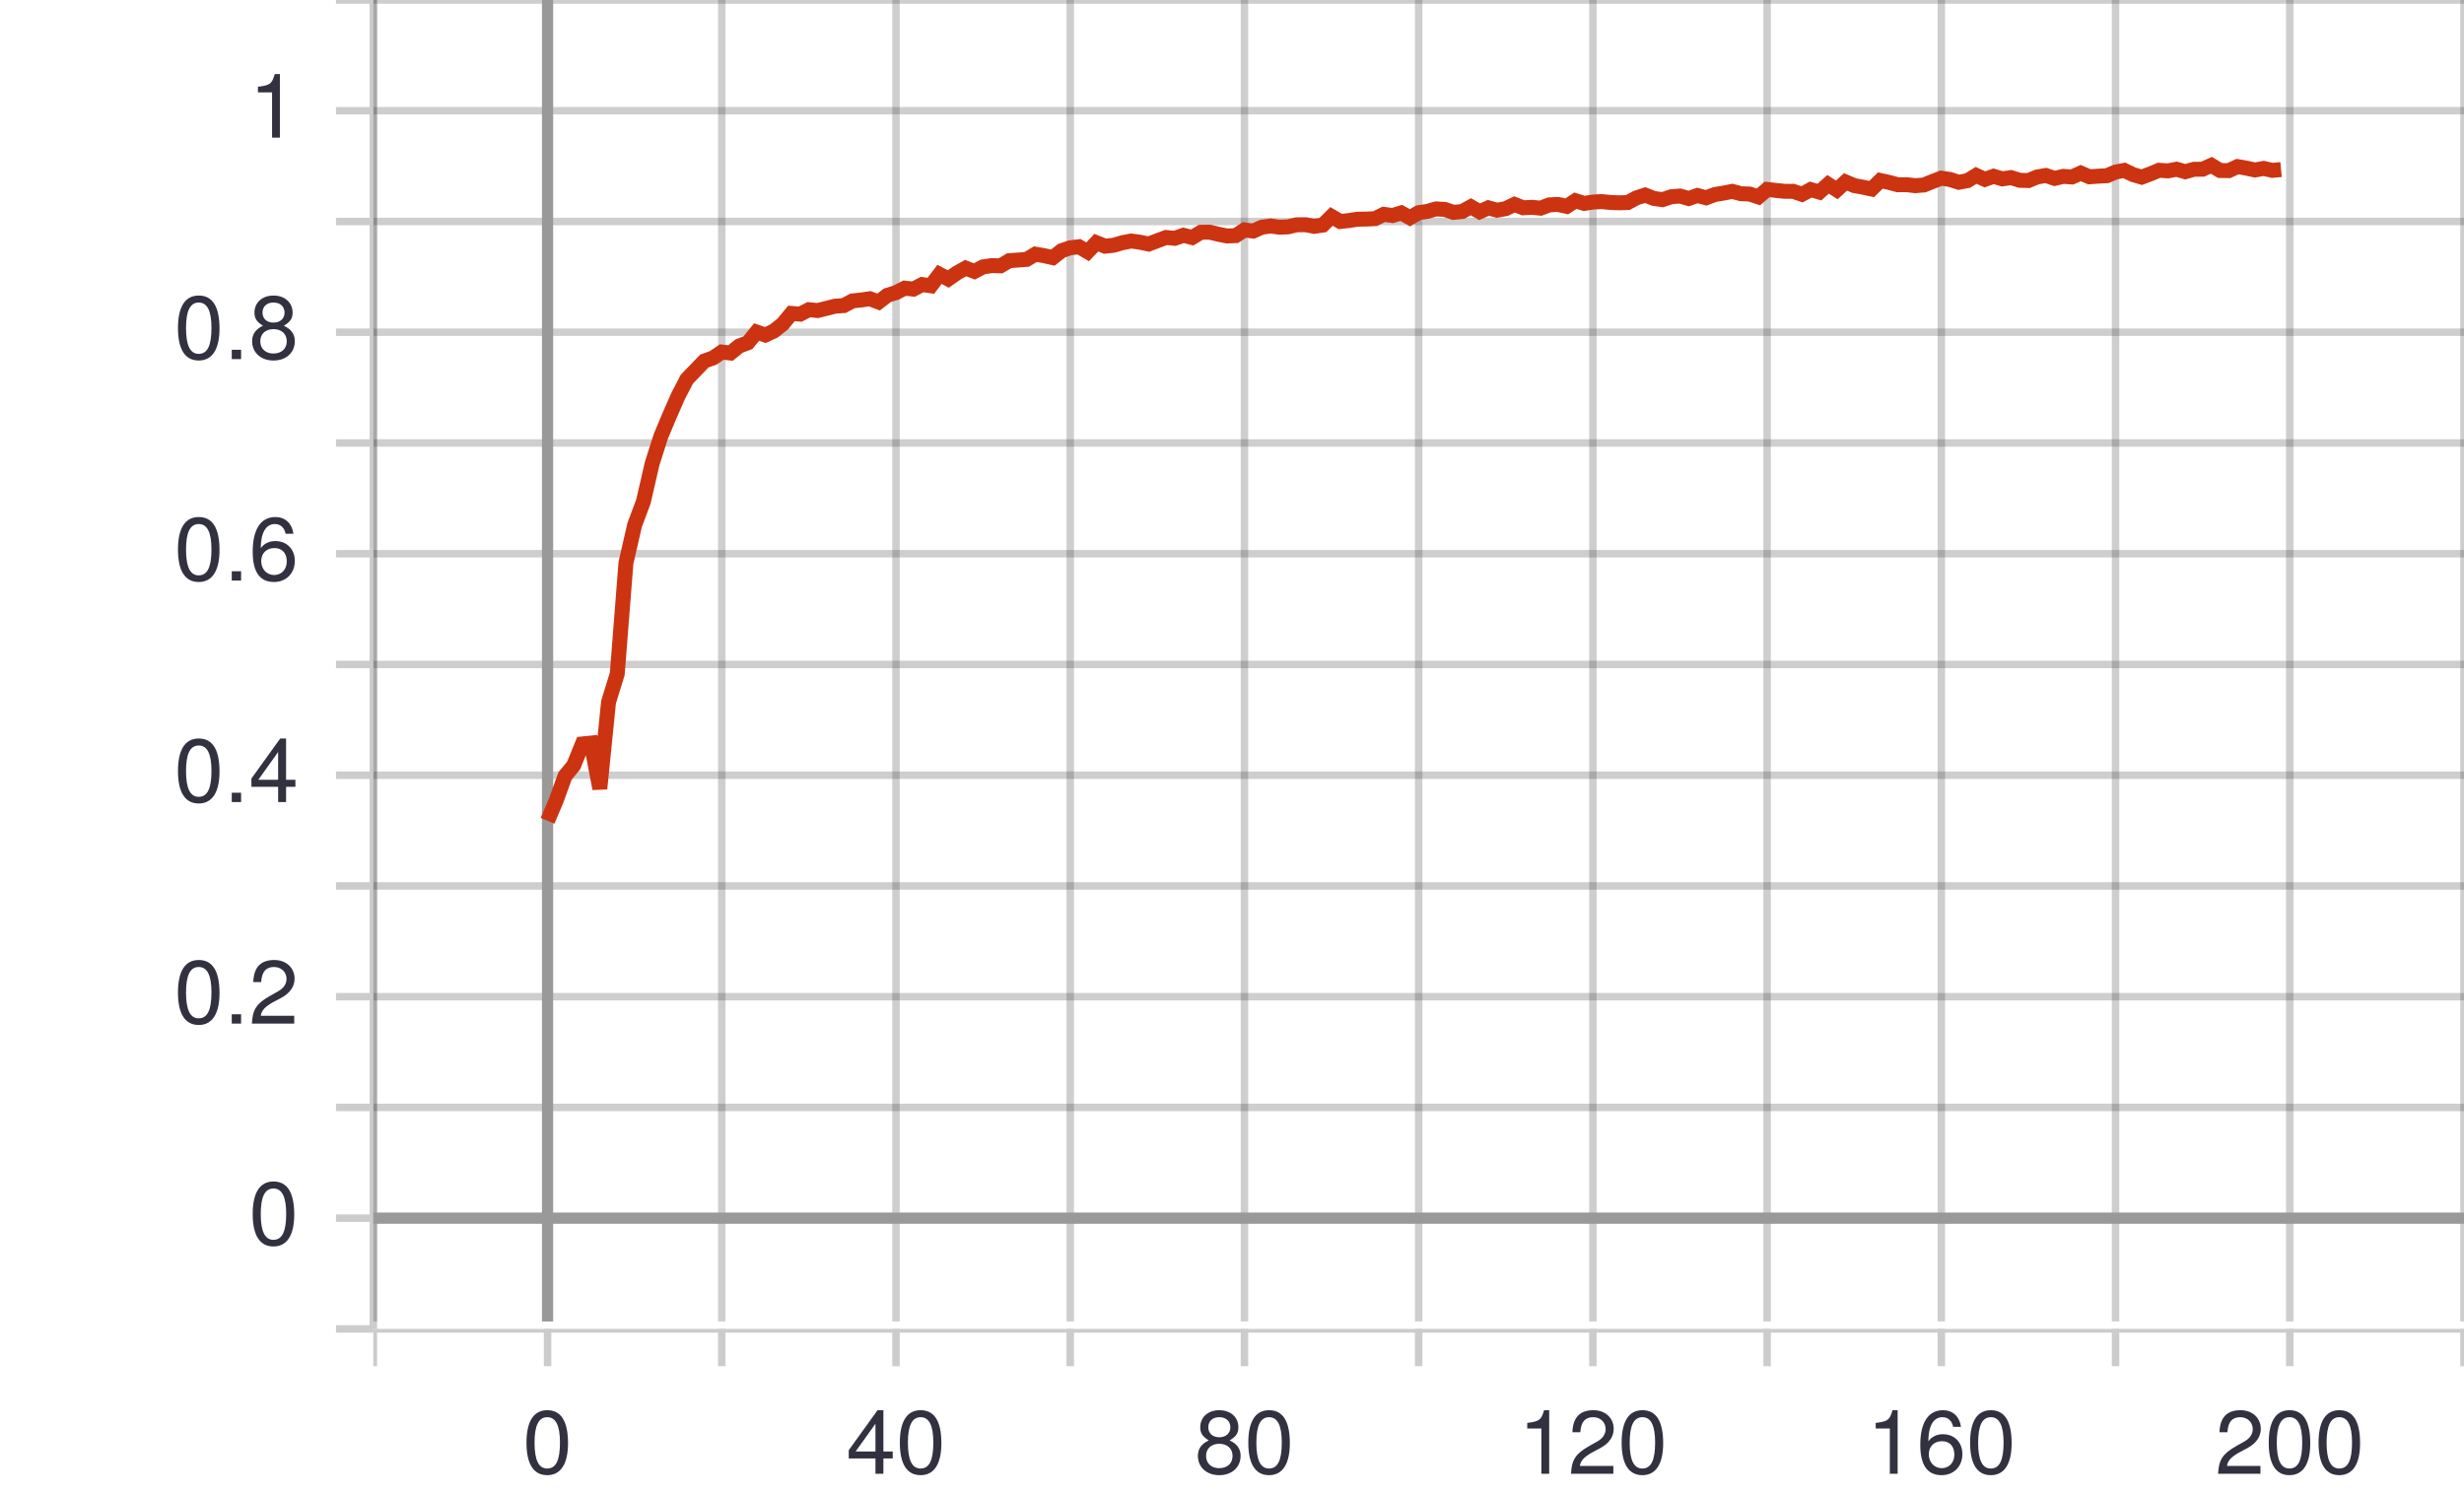
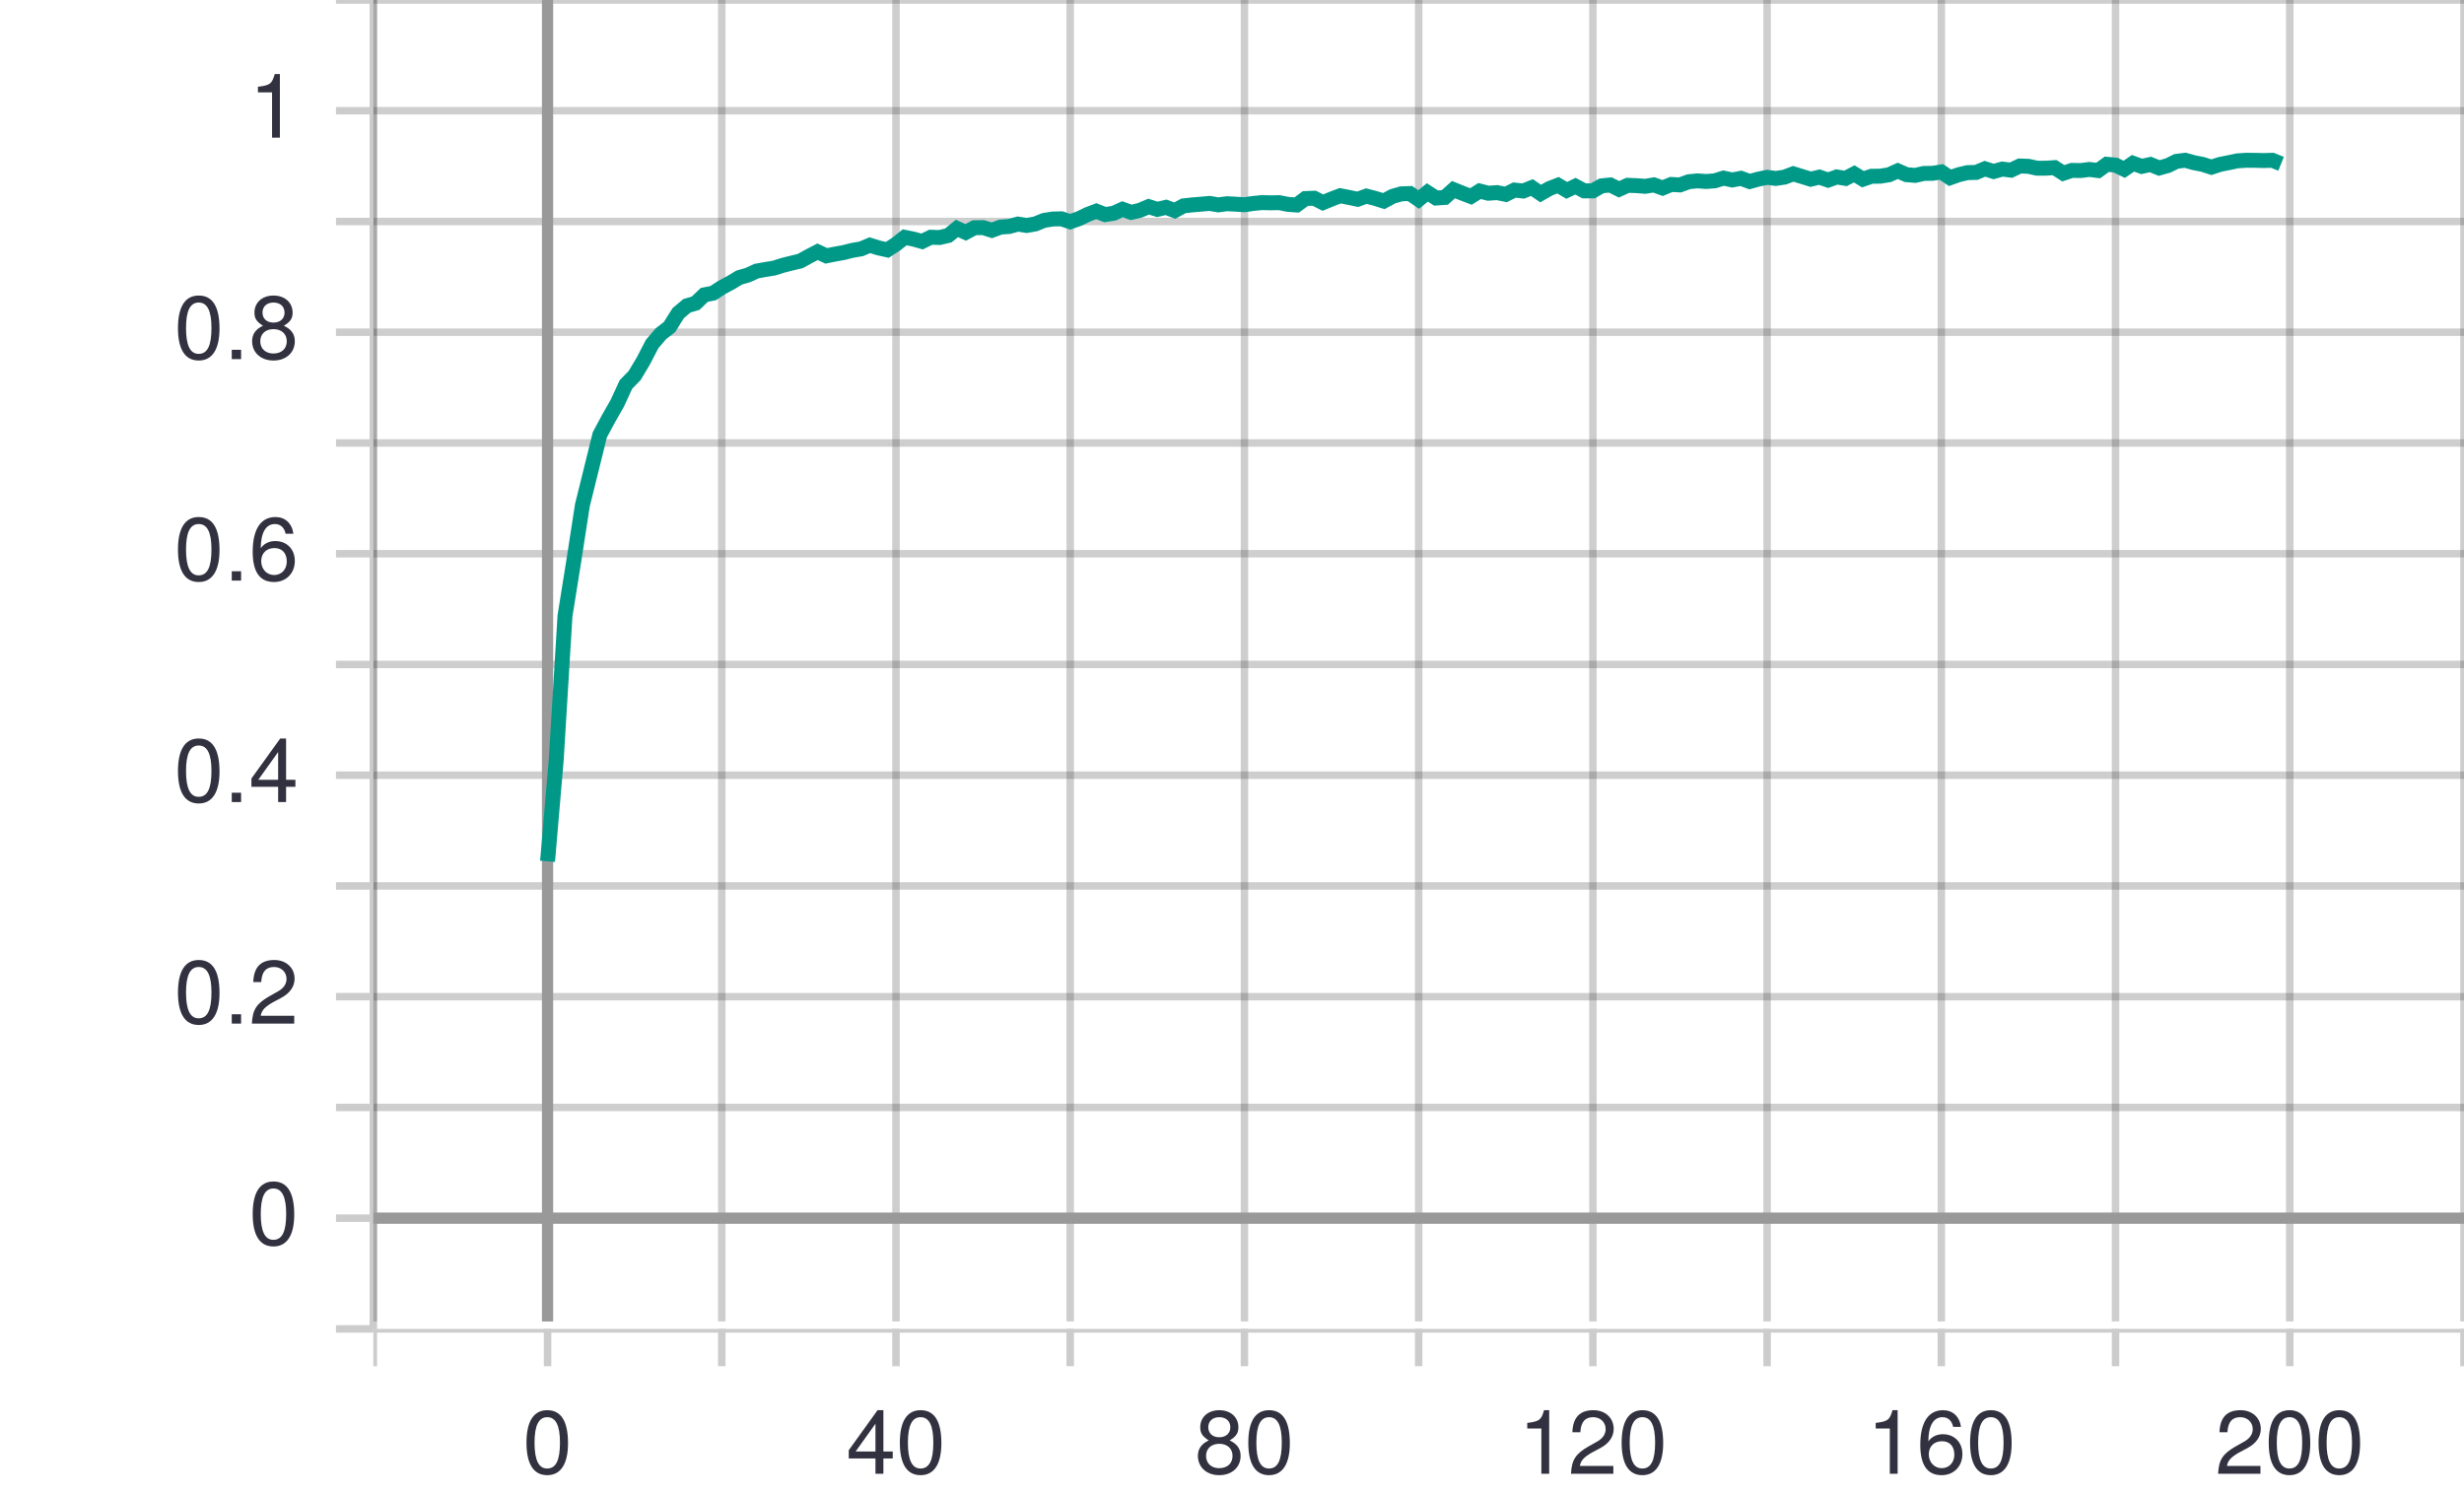
<svg xmlns="http://www.w3.org/2000/svg" viewBox="0 0 330 200">
  <g>
    <g>
      <g>
        <g>
          <g>
            <line x1="50" y1="178" x2="45" y2="178" style="visibility: inherit;" fill="rgb(0, 0, 0)" stroke="rgb(204, 204, 204)" stroke-width="1px" />
            <line x1="50" y1="163.167" x2="45" y2="163.167" style="visibility: inherit;" fill="rgb(0, 0, 0)" stroke="rgb(204, 204, 204)" stroke-width="1px" />
            <line x1="50" y1="148.333" x2="45" y2="148.333" style="visibility: inherit;" fill="rgb(0, 0, 0)" stroke="rgb(204, 204, 204)" stroke-width="1px" />
            <line x1="50" y1="133.5" x2="45" y2="133.5" style="visibility: inherit;" fill="rgb(0, 0, 0)" stroke="rgb(204, 204, 204)" stroke-width="1px" />
            <line x1="50" y1="118.667" x2="45" y2="118.667" style="visibility: inherit;" fill="rgb(0, 0, 0)" stroke="rgb(204, 204, 204)" stroke-width="1px" />
            <line x1="50" y1="103.833" x2="45" y2="103.833" style="visibility: inherit;" fill="rgb(0, 0, 0)" stroke="rgb(204, 204, 204)" stroke-width="1px" />
            <line x1="50" y1="89" x2="45" y2="89" style="visibility: inherit;" fill="rgb(0, 0, 0)" stroke="rgb(204, 204, 204)" stroke-width="1px" />
            <line x1="50" y1="74.167" x2="45" y2="74.167" style="visibility: inherit;" fill="rgb(0, 0, 0)" stroke="rgb(204, 204, 204)" stroke-width="1px" />
            <line x1="50" y1="59.333" x2="45" y2="59.333" style="visibility: inherit;" fill="rgb(0, 0, 0)" stroke="rgb(204, 204, 204)" stroke-width="1px" />
            <line x1="50" y1="44.5" x2="45" y2="44.5" style="visibility: inherit;" fill="rgb(0, 0, 0)" stroke="rgb(204, 204, 204)" stroke-width="1px" />
            <line x1="50" y1="29.667" x2="45" y2="29.667" style="visibility: inherit;" fill="rgb(0, 0, 0)" stroke="rgb(204, 204, 204)" stroke-width="1px" />
            <line x1="50" y1="14.833" x2="45" y2="14.833" style="visibility: inherit;" fill="rgb(0, 0, 0)" stroke="rgb(204, 204, 204)" stroke-width="1px" />
            <line x1="50" y1="0" x2="45" y2="0" style="visibility: inherit;" fill="rgb(0, 0, 0)" stroke="rgb(204, 204, 204)" stroke-width="1px" />
          </g>
          <g transform="translate(40, 0)">
            <text x="0" y="178" dx="0em" dy="0.3em" style="text-anchor: end; visibility: hidden; font-family: &quot;Helvetica Neue&quot;, sans-serif; font-size: 12px; font-weight: 200;" fill="rgb(50, 49, 63)" stroke="none" stroke-width="1px">-0.1</text>
            <text x="0" y="163.167" dx="0em" dy="0.3em" style="text-anchor: end; visibility: inherit; font-family: &quot;Helvetica Neue&quot;, sans-serif; font-size: 12px; font-weight: 200;" fill="rgb(50, 49, 63)" stroke="none" stroke-width="1px">0</text>
            <text x="0" y="148.333" dx="0em" dy="0.3em" style="text-anchor: end; visibility: hidden; font-family: &quot;Helvetica Neue&quot;, sans-serif; font-size: 12px; font-weight: 200;" fill="rgb(50, 49, 63)" stroke="none" stroke-width="1px">0.1</text>
            <text x="0" y="133.5" dx="0em" dy="0.3em" style="text-anchor: end; visibility: inherit; font-family: &quot;Helvetica Neue&quot;, sans-serif; font-size: 12px; font-weight: 200;" fill="rgb(50, 49, 63)" stroke="none" stroke-width="1px">0.2</text>
            <text x="0" y="118.667" dx="0em" dy="0.3em" style="text-anchor: end; visibility: hidden; font-family: &quot;Helvetica Neue&quot;, sans-serif; font-size: 12px; font-weight: 200;" fill="rgb(50, 49, 63)" stroke="none" stroke-width="1px">0.3</text>
            <text x="0" y="103.833" dx="0em" dy="0.3em" style="text-anchor: end; visibility: inherit; font-family: &quot;Helvetica Neue&quot;, sans-serif; font-size: 12px; font-weight: 200;" fill="rgb(50, 49, 63)" stroke="none" stroke-width="1px">0.4</text>
            <text x="0" y="89" dx="0em" dy="0.3em" style="text-anchor: end; visibility: hidden; font-family: &quot;Helvetica Neue&quot;, sans-serif; font-size: 12px; font-weight: 200;" fill="rgb(50, 49, 63)" stroke="none" stroke-width="1px">0.5</text>
            <text x="0" y="74.167" dx="0em" dy="0.3em" style="text-anchor: end; visibility: inherit; font-family: &quot;Helvetica Neue&quot;, sans-serif; font-size: 12px; font-weight: 200;" fill="rgb(50, 49, 63)" stroke="none" stroke-width="1px">0.6</text>
            <text x="0" y="59.333" dx="0em" dy="0.3em" style="text-anchor: end; visibility: hidden; font-family: &quot;Helvetica Neue&quot;, sans-serif; font-size: 12px; font-weight: 200;" fill="rgb(50, 49, 63)" stroke="none" stroke-width="1px">0.7</text>
            <text x="0" y="44.5" dx="0em" dy="0.3em" style="text-anchor: end; visibility: inherit; font-family: &quot;Helvetica Neue&quot;, sans-serif; font-size: 12px; font-weight: 200;" fill="rgb(50, 49, 63)" stroke="none" stroke-width="1px">0.8</text>
            <text x="0" y="29.667" dx="0em" dy="0.3em" style="text-anchor: end; visibility: hidden; font-family: &quot;Helvetica Neue&quot;, sans-serif; font-size: 12px; font-weight: 200;" fill="rgb(50, 49, 63)" stroke="none" stroke-width="1px">0.9</text>
            <text x="0" y="14.833" dx="0em" dy="0.3em" style="text-anchor: end; visibility: inherit; font-family: &quot;Helvetica Neue&quot;, sans-serif; font-size: 12px; font-weight: 200;" fill="rgb(50, 49, 63)" stroke="none" stroke-width="1px">1</text>
            <text x="0" y="0" dx="0em" dy="0.3em" style="text-anchor: end; visibility: hidden; font-family: &quot;Helvetica Neue&quot;, sans-serif; font-size: 12px; font-weight: 200;" fill="rgb(50, 49, 63)" stroke="none" stroke-width="1px">1.1</text>
          </g>
          <line x1="50" y1="0" x2="50" y2="178" fill="rgb(0, 0, 0)" stroke="rgb(204, 204, 204)" stroke-width="1px" />
        </g>
      </g>
      <g transform="translate(50, 0)" clip-path="url(#clip_0)">
        <clipPath id="clip_0">
          <rect width="280" height="177" />
        </clipPath>
        <g>
          <g>
            <g>
              <line x1="0" y1="0" x2="0" y2="178" fill="rgb(0, 0, 0)" stroke="rgb(60, 60, 60)" stroke-width="1px" opacity="0.25" />
              <line x1="23.333" y1="0" x2="23.333" y2="178" fill="rgb(0, 0, 0)" stroke="rgb(60, 60, 60)" stroke-width="1px" opacity="0.25" />
              <line x1="46.667" y1="0" x2="46.667" y2="178" fill="rgb(0, 0, 0)" stroke="rgb(60, 60, 60)" stroke-width="1px" opacity="0.25" />
              <line x1="70" y1="0" x2="70" y2="178" fill="rgb(0, 0, 0)" stroke="rgb(60, 60, 60)" stroke-width="1px" opacity="0.25" />
              <line x1="93.333" y1="0" x2="93.333" y2="178" fill="rgb(0, 0, 0)" stroke="rgb(60, 60, 60)" stroke-width="1px" opacity="0.25" />
              <line x1="116.667" y1="0" x2="116.667" y2="178" fill="rgb(0, 0, 0)" stroke="rgb(60, 60, 60)" stroke-width="1px" opacity="0.25" />
              <line x1="140" y1="0" x2="140" y2="178" fill="rgb(0, 0, 0)" stroke="rgb(60, 60, 60)" stroke-width="1px" opacity="0.25" />
              <line x1="163.333" y1="0" x2="163.333" y2="178" fill="rgb(0, 0, 0)" stroke="rgb(60, 60, 60)" stroke-width="1px" opacity="0.25" />
              <line x1="186.667" y1="0" x2="186.667" y2="178" fill="rgb(0, 0, 0)" stroke="rgb(60, 60, 60)" stroke-width="1px" opacity="0.25" />
              <line x1="210" y1="0" x2="210" y2="178" fill="rgb(0, 0, 0)" stroke="rgb(60, 60, 60)" stroke-width="1px" opacity="0.25" />
              <line x1="233.333" y1="0" x2="233.333" y2="178" fill="rgb(0, 0, 0)" stroke="rgb(60, 60, 60)" stroke-width="1px" opacity="0.25" />
              <line x1="256.667" y1="0" x2="256.667" y2="178" fill="rgb(0, 0, 0)" stroke="rgb(60, 60, 60)" stroke-width="1px" opacity="0.25" />
              <line x1="280" y1="0" x2="280" y2="178" fill="rgb(0, 0, 0)" stroke="rgb(60, 60, 60)" stroke-width="1px" opacity="0.25" />
            </g>
            <g>
              <line x1="0" y1="178" x2="280" y2="178" fill="rgb(0, 0, 0)" stroke="rgb(60, 60, 60)" stroke-width="1px" opacity="0.25" />
              <line x1="0" y1="163.167" x2="280" y2="163.167" fill="rgb(0, 0, 0)" stroke="rgb(60, 60, 60)" stroke-width="1px" opacity="0.25" />
              <line x1="0" y1="148.333" x2="280" y2="148.333" fill="rgb(0, 0, 0)" stroke="rgb(60, 60, 60)" stroke-width="1px" opacity="0.25" />
              <line x1="0" y1="133.5" x2="280" y2="133.5" fill="rgb(0, 0, 0)" stroke="rgb(60, 60, 60)" stroke-width="1px" opacity="0.25" />
              <line x1="0" y1="118.667" x2="280" y2="118.667" fill="rgb(0, 0, 0)" stroke="rgb(60, 60, 60)" stroke-width="1px" opacity="0.25" />
              <line x1="0" y1="103.833" x2="280" y2="103.833" fill="rgb(0, 0, 0)" stroke="rgb(60, 60, 60)" stroke-width="1px" opacity="0.25" />
              <line x1="0" y1="89" x2="280" y2="89" fill="rgb(0, 0, 0)" stroke="rgb(60, 60, 60)" stroke-width="1px" opacity="0.25" />
              <line x1="0" y1="74.167" x2="280" y2="74.167" fill="rgb(0, 0, 0)" stroke="rgb(60, 60, 60)" stroke-width="1px" opacity="0.25" />
              <line x1="0" y1="59.333" x2="280" y2="59.333" fill="rgb(0, 0, 0)" stroke="rgb(60, 60, 60)" stroke-width="1px" opacity="0.25" />
              <line x1="0" y1="44.5" x2="280" y2="44.5" fill="rgb(0, 0, 0)" stroke="rgb(60, 60, 60)" stroke-width="1px" opacity="0.25" />
              <line x1="0" y1="29.667" x2="280" y2="29.667" fill="rgb(0, 0, 0)" stroke="rgb(60, 60, 60)" stroke-width="1px" opacity="0.25" />
              <line x1="0" y1="14.833" x2="280" y2="14.833" fill="rgb(0, 0, 0)" stroke="rgb(60, 60, 60)" stroke-width="1px" opacity="0.25" />
              <line x1="0" y1="0" x2="280" y2="0" fill="rgb(0, 0, 0)" stroke="rgb(60, 60, 60)" stroke-width="1px" opacity="0.25" />
            </g>
          </g>
        </g>
        <g>
          <g>
            <line x1="0" y1="163.167" x2="280" y2="163.167" fill="rgb(0, 0, 0)" stroke="rgb(153, 153, 153)" stroke-width="1.5px" />
          </g>
        </g>
        <g>
          <g>
            <line x1="23.333" y1="0" x2="23.333" y2="178" fill="rgb(0, 0, 0)" stroke="rgb(153, 153, 153)" stroke-width="1.5px" />
          </g>
        </g>
        <g>
          <g>
            <g>
              <g>
                <g>
-                   <path style="fill: none;" stroke="rgb(204, 51, 17)" stroke-width="2px" d="M23.333,109.944L24.5,107.194L25.667,103.948L26.833,102.522L28,99.646L29.167,99.526L30.333,105.64L31.5,94.048L32.667,90.263L33.833,75.393L35,70.31L36.167,67.197L37.333,62.129L38.5,58.458L39.667,55.668L40.833,53.016L42,50.771L43.167,49.57L44.333,48.357L45.5,47.942L46.667,47.154L47.833,47.285L49,46.344L50.167,45.907L51.333,44.474L52.5,44.876L53.667,44.327L54.833,43.395L56,41.983L57.167,42.076L58.333,41.48L59.5,41.597L60.667,41.305L61.833,41.01L63,40.934L64.167,40.304L65.333,40.184L66.5,40.015L67.667,40.458L68.833,39.558L70,39.197L71.167,38.596L72.333,38.725L73.5,38.112L74.667,38.279L75.833,36.747L77,37.37L78.167,36.557L79.333,35.911L80.5,36.354L81.667,35.744L82.833,35.576L84,35.608L85.167,34.918L86.333,34.831L87.5,34.744L88.667,34.044L89.833,34.246L91,34.51L92.167,33.587L93.333,33.191L94.5,33.046L95.667,33.726L96.833,32.507L98,32.975L99.167,32.846L100.333,32.505L101.5,32.282L102.667,32.439L103.833,32.689L105,32.245L106.167,31.809L107.333,31.921L108.5,31.513L109.667,31.812L110.833,31.108L112,31.096L113.167,31.373L114.333,31.608L115.5,31.561L116.667,30.796L117.833,30.953L119,30.437L120.167,30.269L121.333,30.435L122.5,30.388L123.667,30.112L124.833,30.097L126,30.318L127.167,30.146L128.333,28.988L129.5,29.666L130.667,29.539L131.833,29.359L133,29.342L134.167,29.285L135.333,28.709L136.5,28.867L137.667,28.519L138.833,29.168L140,28.486L141.167,28.315L142.333,27.98L143.5,28.051L144.667,28.449L145.833,28.328L147,27.693L148.167,28.366L149.333,27.837L150.5,28.159L151.667,27.943L152.833,27.382L154,27.834L155.167,27.766L156.333,27.885L157.5,27.441L158.667,27.384L159.833,27.644L161,26.881L162.167,27.249L163.333,27.067L164.5,27.001L165.667,27.117L166.833,27.164L168,27.13L169.167,26.503L170.333,26.127L171.5,26.582L172.667,26.744L173.833,26.349L175,26.258L176.167,26.591L177.333,26.184L178.5,26.494L179.667,26.054L180.833,25.864L182,25.633L183.167,25.948L184.333,25.992L185.5,26.375L186.667,25.371L187.833,25.504L189,25.624L190.167,25.633L191.333,26.03L192.5,25.393L193.667,25.731L194.833,24.689L196,25.434L197.167,24.365L198.333,24.858L199.5,25.072L200.667,25.323L201.833,24.175L203,24.432L204.167,24.748L205.333,24.736L206.5,24.87L207.667,24.779L208.833,24.306L210,23.862L211.167,24.041L212.333,24.413L213.5,24.199L214.667,23.49L215.833,24.029L217,23.611L218.167,23.96L219.333,23.789L220.5,24.149L221.667,24.183L222.833,23.705L224,23.502L225.167,23.897L226.333,23.623L227.5,23.707L228.667,23.181L229.833,23.682L231,23.596L232.167,23.538L233.333,23.046L234.5,22.821L235.667,23.384L236.833,23.727L238,23.29L239.167,22.806L240.333,22.892L241.5,22.666L242.667,23.001L243.833,22.676L245,22.666L246.167,22.137L247.333,22.841L248.5,22.856L249.667,22.314L250.833,22.517L252,22.771L253.167,22.557L254.333,22.819L255.5,22.713" fill="none" />
+                   <path stroke="rgb(0, 153, 136)" stroke-width="2px" d="M23.333,115.364L24.5,101.705L25.667,82.503L26.833,75.226L28,67.669L29.167,62.964L30.333,58.245L31.5,56.068L32.667,54.021L33.833,51.495L35,50.297L36.167,48.335L37.333,46.087L38.5,44.713L39.667,43.807L40.833,41.944L42,40.956L43.167,40.609L44.333,39.491L45.5,39.268L46.667,38.502L47.833,37.883L49,37.177L50.167,36.843L51.333,36.307L52.5,36.1L53.667,35.911L54.833,35.541L56,35.247L57.167,34.969L58.333,34.326L59.5,33.723L60.667,34.269L61.833,34.037L63,33.826L64.167,33.531L65.333,33.333L66.5,32.843L67.667,33.207L68.833,33.469L70,32.713L71.167,31.787L72.333,32.025L73.5,32.345L74.667,31.775L75.833,31.814L77,31.541L78.167,30.599L79.333,31.128L80.5,30.503L81.667,30.486L82.833,30.85L84,30.418L85.167,30.337L86.333,30.014L87.5,30.201L88.667,29.991L89.833,29.52L91,29.333L92.167,29.309L93.333,29.702L94.5,29.291L95.667,28.724L96.833,28.286L98,28.742L99.167,28.56L100.333,28.03L101.5,28.446L102.667,28.173L103.833,27.679L105,28.044L106.167,27.77L107.333,28.213L108.5,27.577L109.667,27.446L110.833,27.35L112,27.246L113.167,27.442L114.333,27.288L115.5,27.351L116.667,27.422L117.833,27.253L119,27.139L120.167,27.166L121.333,27.145L122.5,27.378L123.667,27.457L124.833,26.593L126,26.548L127.167,27.14L128.333,26.662L129.5,26.218L130.667,26.446L131.833,26.69L133,26.269L134.167,26.571L135.333,26.934L136.5,26.303L137.667,25.963L138.833,25.923L140,26.725L141.167,25.776L142.333,26.526L143.5,26.445L144.667,25.4L145.833,25.872L147,26.315L148.167,25.588L149.333,25.883L150.5,25.799L151.667,26.037L152.833,25.457L154,25.588L155.167,25.123L156.333,25.924L157.5,25.259L158.667,24.81L159.833,25.498L161,24.941L162.167,25.565L163.333,25.564L164.5,24.895L165.667,24.775L166.833,25.356L168,24.822L169.167,24.866L170.333,24.957L171.5,24.765L172.667,25.185L173.833,24.707L175,24.77L176.167,24.344L177.333,24.225L178.5,24.31L179.667,24.218L180.833,23.855L182,24.106L183.167,23.884L184.333,24.315L185.5,23.993L186.667,23.753L187.833,23.901L189,23.725L190.167,23.281L191.333,23.64L192.5,24.002L193.667,23.725L194.833,24.123L196,23.702L197.167,23.895L198.333,23.287L199.5,24.004L200.667,23.606L201.833,23.599L203,23.407L204.167,22.884L205.333,23.395L206.5,23.492L207.667,23.23L208.833,23.213L210,23.032L211.167,23.81L212.333,23.401L213.5,23.123L214.667,23.094L215.833,22.606L217,22.97L218.167,22.646L219.333,22.793L220.5,22.236L221.667,22.276L222.833,22.532L224,22.527L225.167,22.453L226.333,23.208L227.5,22.822L228.667,22.844L229.833,22.696L231,22.844L232.167,22.003L233.333,22.116L234.5,22.679L235.667,21.872L236.833,22.288L238,22.032L239.167,22.503L240.333,22.179L241.5,21.611L242.667,21.469L243.833,21.793L245,22.02L246.167,22.396L247.333,22.02L248.5,21.787L249.667,21.543L250.833,21.469L252,21.475L253.167,21.503L254.333,21.469L255.5,21.942" style="fill: none;" fill="none" />
                </g>
              </g>
            </g>
          </g>
        </g>
      </g>
      <g transform="translate(50, 178)" clip-path="url(#clip_1)">
        <clipPath id="clip_1">
          <rect width="280" height="21" />
        </clipPath>
        <g>
          <g>
            <line x1="0" y1="0" x2="0" y2="5" style="visibility: inherit;" fill="rgb(0, 0, 0)" stroke="rgb(204, 204, 204)" stroke-width="1px" />
            <line x1="23.333" y1="0" x2="23.333" y2="5" style="visibility: inherit;" fill="rgb(0, 0, 0)" stroke="rgb(204, 204, 204)" stroke-width="1px" />
            <line x1="46.667" y1="0" x2="46.667" y2="5" style="visibility: inherit;" fill="rgb(0, 0, 0)" stroke="rgb(204, 204, 204)" stroke-width="1px" />
            <line x1="70" y1="0" x2="70" y2="5" style="visibility: inherit;" fill="rgb(0, 0, 0)" stroke="rgb(204, 204, 204)" stroke-width="1px" />
            <line x1="93.333" y1="0" x2="93.333" y2="5" style="visibility: inherit;" fill="rgb(0, 0, 0)" stroke="rgb(204, 204, 204)" stroke-width="1px" />
            <line x1="116.667" y1="0" x2="116.667" y2="5" style="visibility: inherit;" fill="rgb(0, 0, 0)" stroke="rgb(204, 204, 204)" stroke-width="1px" />
            <line x1="140" y1="0" x2="140" y2="5" style="visibility: inherit;" fill="rgb(0, 0, 0)" stroke="rgb(204, 204, 204)" stroke-width="1px" />
            <line x1="163.333" y1="0" x2="163.333" y2="5" style="visibility: inherit;" fill="rgb(0, 0, 0)" stroke="rgb(204, 204, 204)" stroke-width="1px" />
            <line x1="186.667" y1="0" x2="186.667" y2="5" style="visibility: inherit;" fill="rgb(0, 0, 0)" stroke="rgb(204, 204, 204)" stroke-width="1px" />
            <line x1="210" y1="0" x2="210" y2="5" style="visibility: inherit;" fill="rgb(0, 0, 0)" stroke="rgb(204, 204, 204)" stroke-width="1px" />
            <line x1="233.333" y1="0" x2="233.333" y2="5" style="visibility: inherit;" fill="rgb(0, 0, 0)" stroke="rgb(204, 204, 204)" stroke-width="1px" />
            <line x1="256.667" y1="0" x2="256.667" y2="5" style="visibility: inherit;" fill="rgb(0, 0, 0)" stroke="rgb(204, 204, 204)" stroke-width="1px" />
            <line x1="280" y1="0" x2="280" y2="5" style="visibility: inherit;" fill="rgb(0, 0, 0)" stroke="rgb(204, 204, 204)" stroke-width="1px" />
          </g>
          <g transform="translate(0, 8)">
            <text x="0" y="0" dx="0em" dy="0.95em" style="text-anchor: middle; visibility: hidden; font-family: &quot;Helvetica Neue&quot;, sans-serif; font-size: 12px; font-weight: 200;" fill="rgb(50, 49, 63)" stroke="none" stroke-width="1px">-20</text>
            <text x="23.333" y="0" dx="0em" dy="0.95em" style="text-anchor: middle; visibility: inherit; font-family: &quot;Helvetica Neue&quot;, sans-serif; font-size: 12px; font-weight: 200;" fill="rgb(50, 49, 63)" stroke="none" stroke-width="1px">0</text>
            <text x="46.667" y="0" dx="0em" dy="0.95em" style="text-anchor: middle; visibility: hidden; font-family: &quot;Helvetica Neue&quot;, sans-serif; font-size: 12px; font-weight: 200;" fill="rgb(50, 49, 63)" stroke="none" stroke-width="1px">20</text>
            <text x="70" y="0" dx="0em" dy="0.95em" style="text-anchor: middle; visibility: inherit; font-family: &quot;Helvetica Neue&quot;, sans-serif; font-size: 12px; font-weight: 200;" fill="rgb(50, 49, 63)" stroke="none" stroke-width="1px">40</text>
            <text x="93.333" y="0" dx="0em" dy="0.95em" style="text-anchor: middle; visibility: hidden; font-family: &quot;Helvetica Neue&quot;, sans-serif; font-size: 12px; font-weight: 200;" fill="rgb(50, 49, 63)" stroke="none" stroke-width="1px">60</text>
            <text x="116.667" y="0" dx="0em" dy="0.95em" style="text-anchor: middle; visibility: inherit; font-family: &quot;Helvetica Neue&quot;, sans-serif; font-size: 12px; font-weight: 200;" fill="rgb(50, 49, 63)" stroke="none" stroke-width="1px">80</text>
            <text x="140" y="0" dx="0em" dy="0.95em" style="text-anchor: middle; visibility: hidden; font-family: &quot;Helvetica Neue&quot;, sans-serif; font-size: 12px; font-weight: 200;" fill="rgb(50, 49, 63)" stroke="none" stroke-width="1px">100</text>
            <text x="163.333" y="0" dx="0em" dy="0.95em" style="text-anchor: middle; visibility: inherit; font-family: &quot;Helvetica Neue&quot;, sans-serif; font-size: 12px; font-weight: 200;" fill="rgb(50, 49, 63)" stroke="none" stroke-width="1px">120</text>
            <text x="186.667" y="0" dx="0em" dy="0.95em" style="text-anchor: middle; visibility: hidden; font-family: &quot;Helvetica Neue&quot;, sans-serif; font-size: 12px; font-weight: 200;" fill="rgb(50, 49, 63)" stroke="none" stroke-width="1px">140</text>
            <text x="210" y="0" dx="0em" dy="0.95em" style="text-anchor: middle; visibility: inherit; font-family: &quot;Helvetica Neue&quot;, sans-serif; font-size: 12px; font-weight: 200;" fill="rgb(50, 49, 63)" stroke="none" stroke-width="1px">160</text>
            <text x="233.333" y="0" dx="0em" dy="0.95em" style="text-anchor: middle; visibility: hidden; font-family: &quot;Helvetica Neue&quot;, sans-serif; font-size: 12px; font-weight: 200;" fill="rgb(50, 49, 63)" stroke="none" stroke-width="1px">180</text>
            <text x="256.667" y="0" dx="0em" dy="0.95em" style="text-anchor: middle; visibility: inherit; font-family: &quot;Helvetica Neue&quot;, sans-serif; font-size: 12px; font-weight: 200;" fill="rgb(50, 49, 63)" stroke="none" stroke-width="1px">200</text>
            <text x="280" y="0" dx="0em" dy="0.95em" style="text-anchor: middle; visibility: hidden; font-family: &quot;Helvetica Neue&quot;, sans-serif; font-size: 12px; font-weight: 200;" fill="rgb(50, 49, 63)" stroke="none" stroke-width="1px">220</text>
          </g>
          <line x1="0" y1="0" x2="280" y2="0" fill="rgb(0, 0, 0)" stroke="rgb(204, 204, 204)" stroke-width="1px" />
        </g>
      </g>
    </g>
  </g>
</svg>
